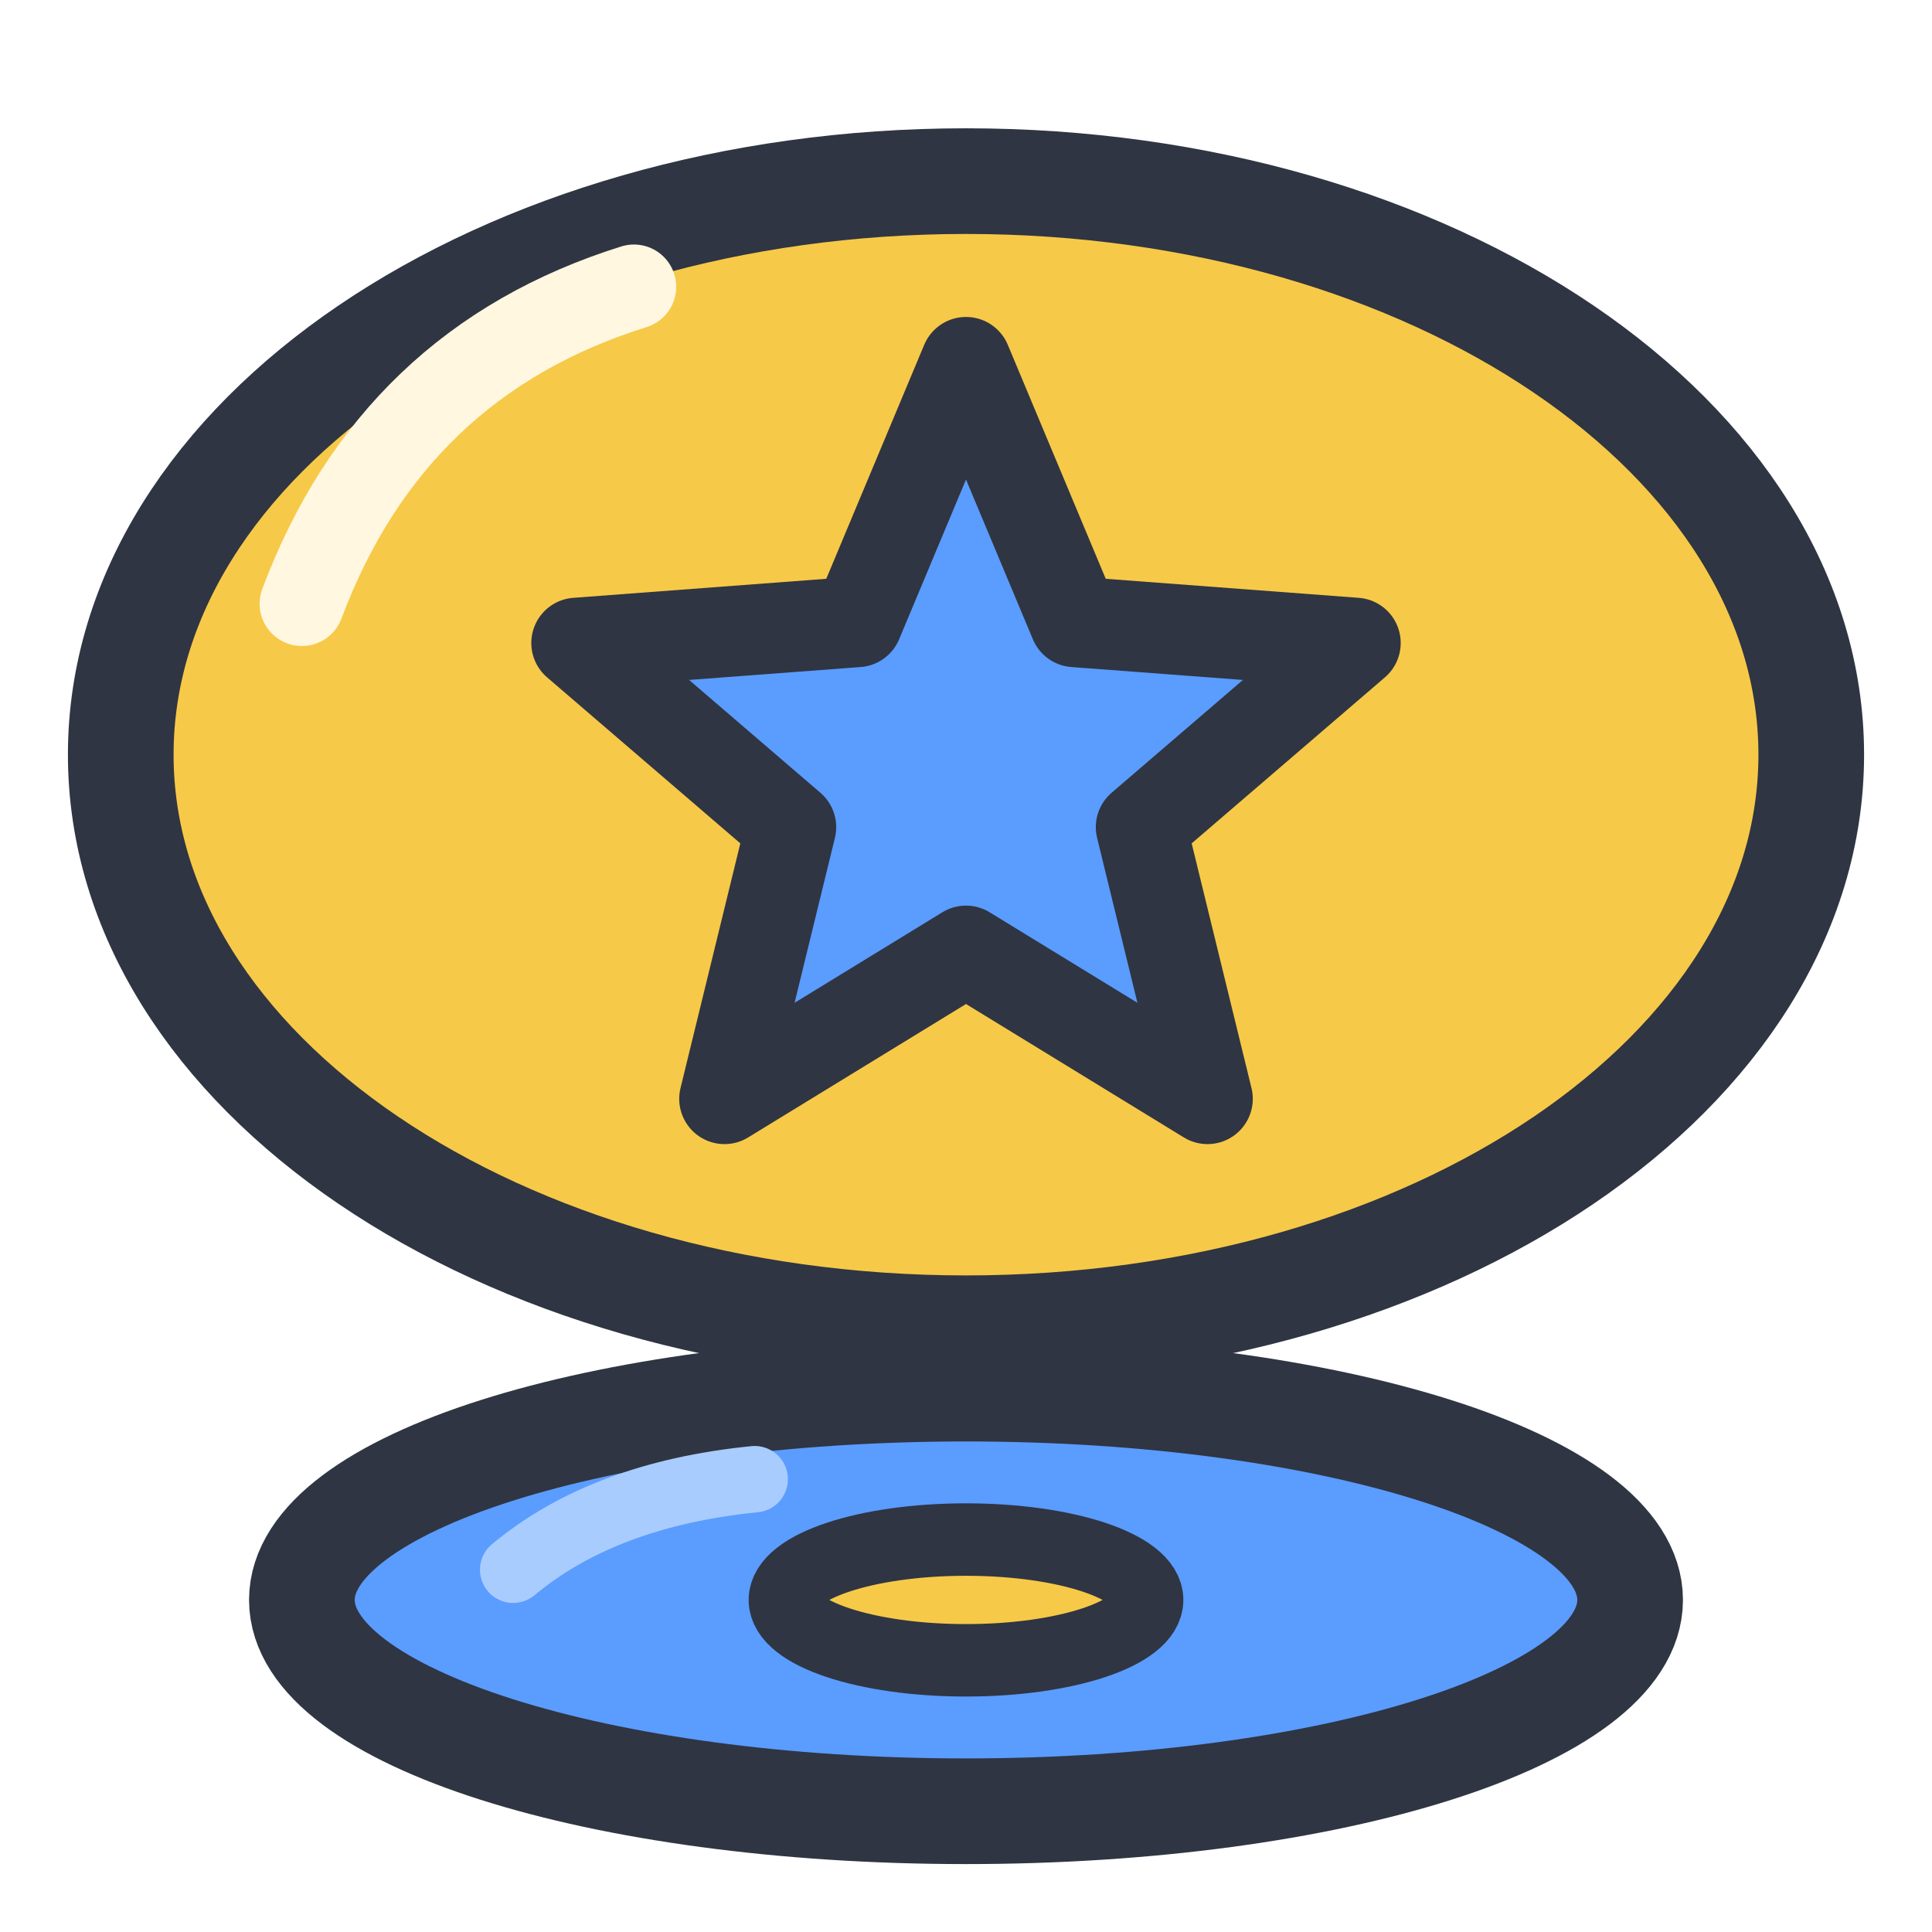
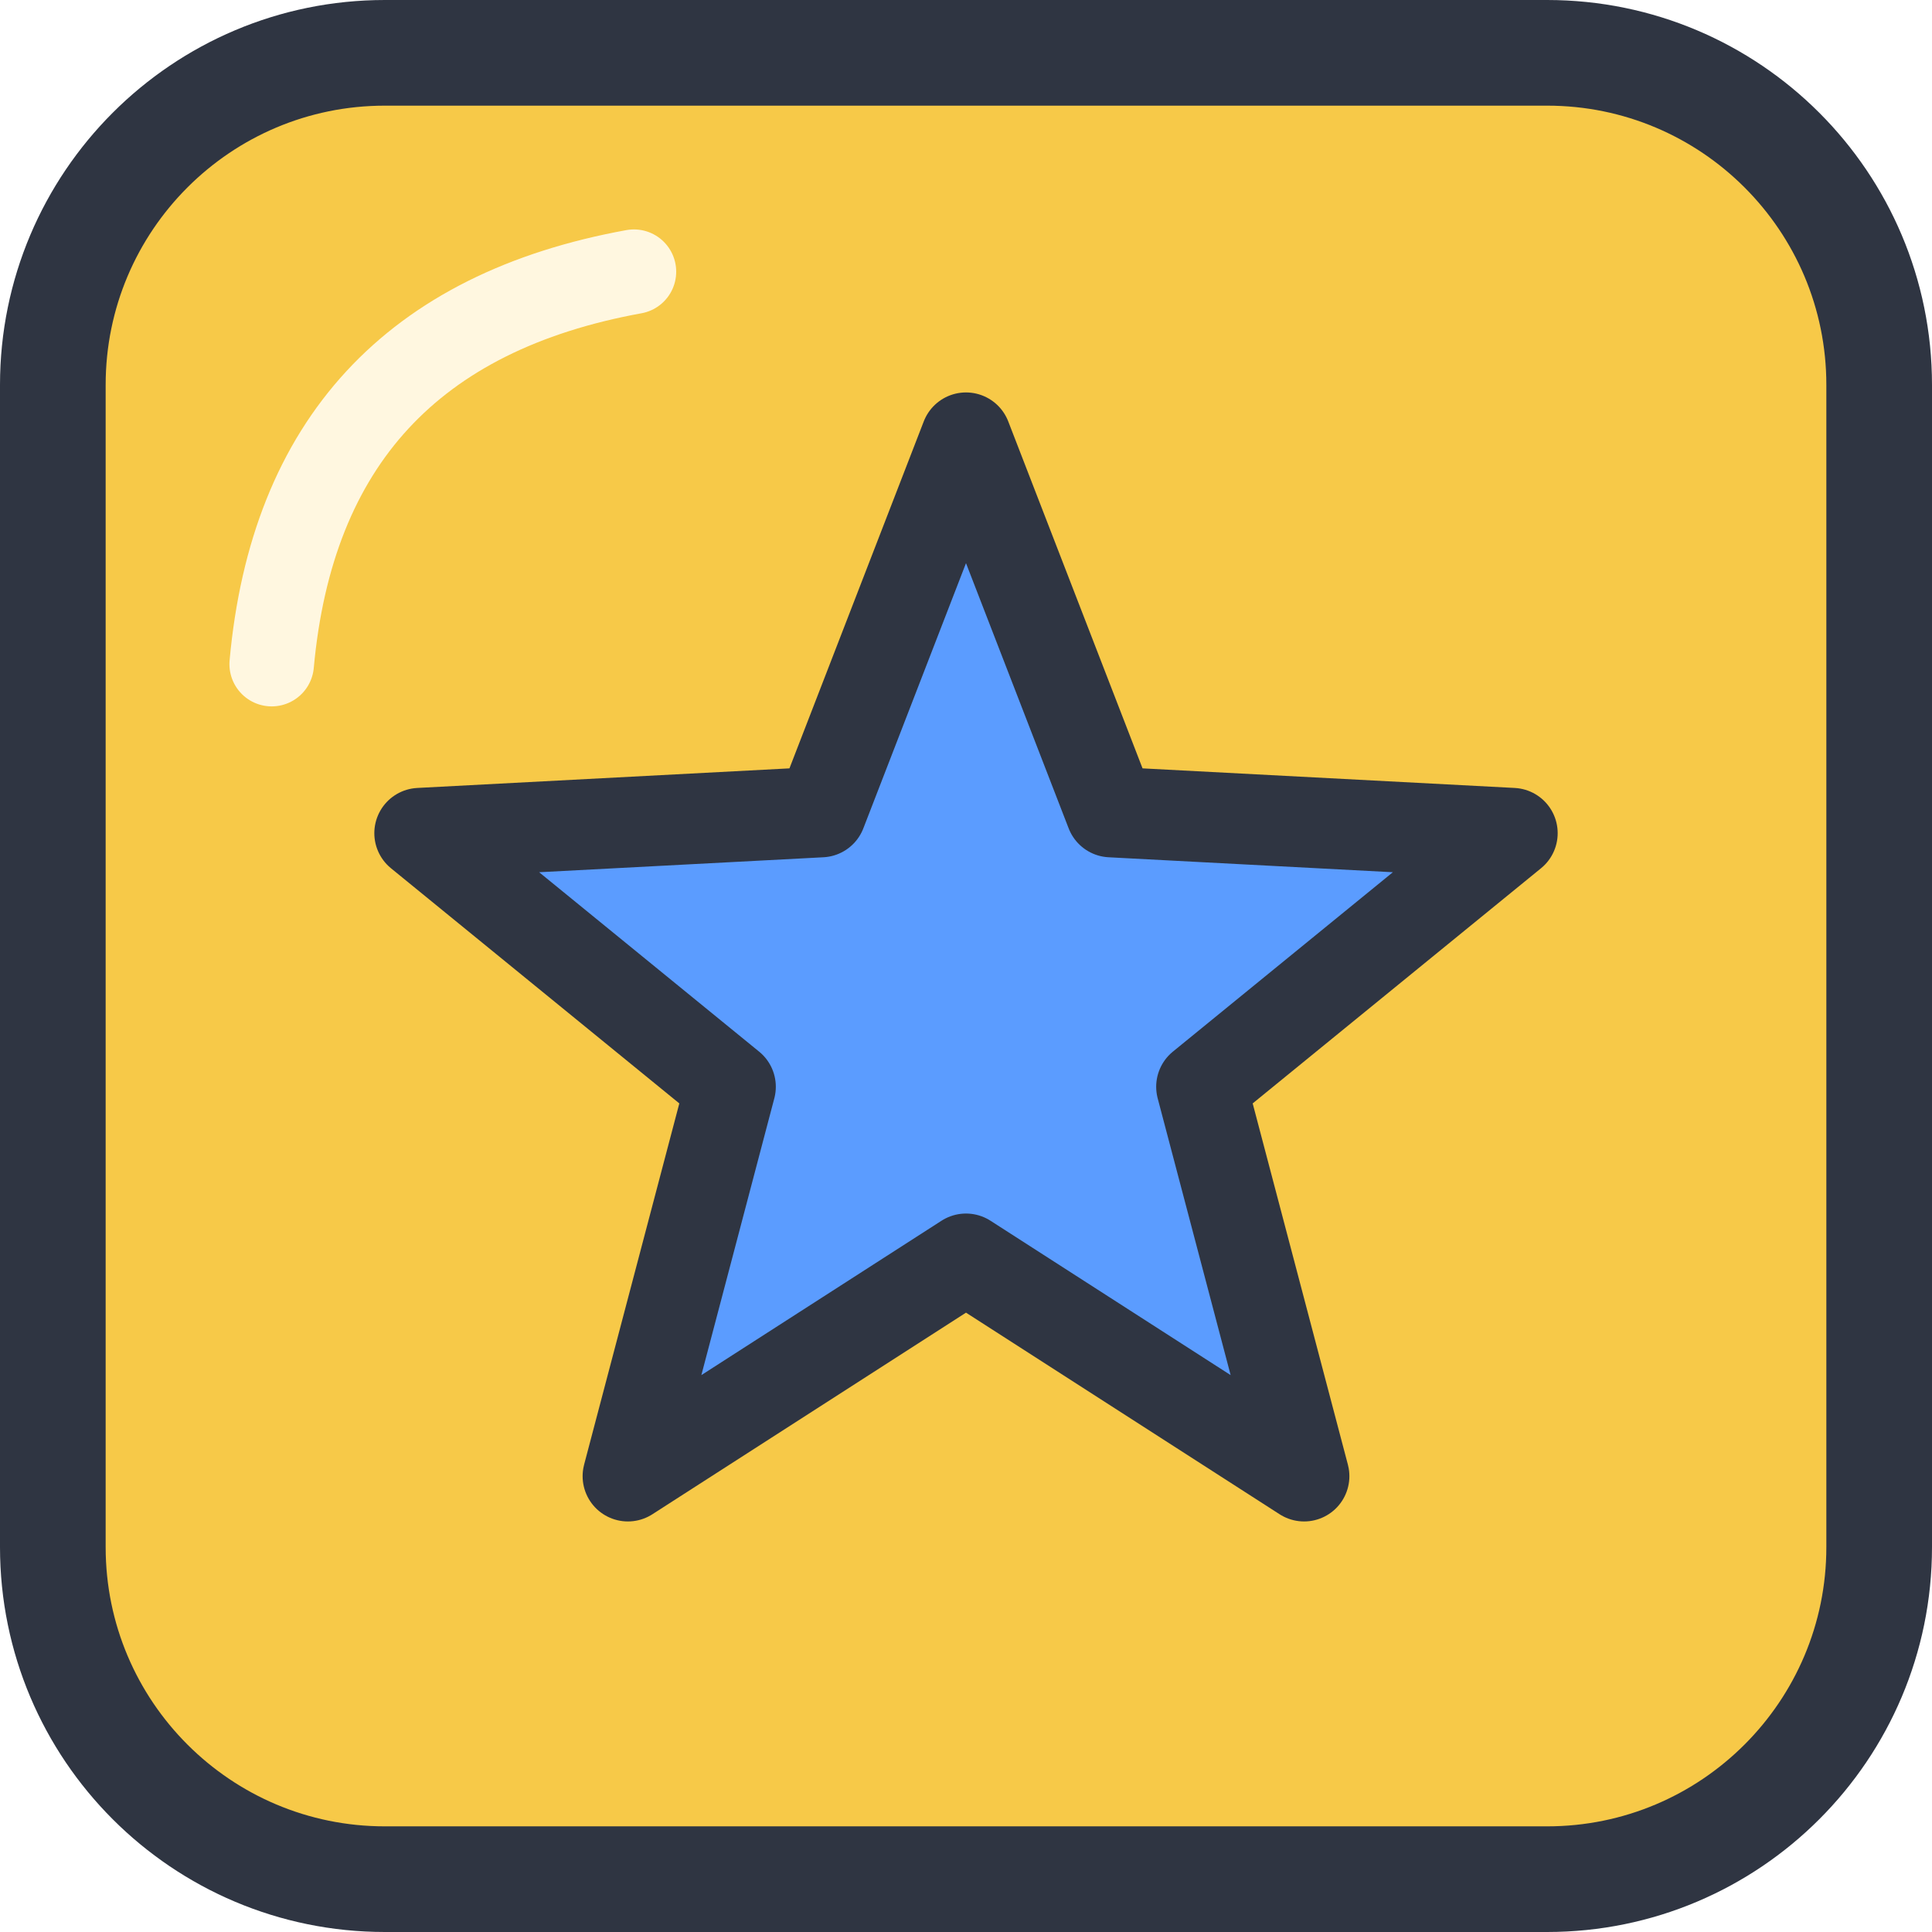
<svg xmlns="http://www.w3.org/2000/svg" viewBox="0 0 64 64">
-   <g stroke="#2f3542" stroke-width="3.5" stroke-linejoin="round" stroke-linecap="round">
-     <ellipse cx="32" cy="53" rx="22" ry="7" fill="#5b9cff" />
-     <ellipse cx="32" cy="53" rx="6" ry="2" fill="#f7c948" stroke-width="2.4" />
-     <ellipse cx="32" cy="25" rx="28" ry="19" fill="#f7c948" />
-     <path d="M32 12 L35.6 20.6 L44.9 21.3 L37.8 27.4 L40 36.4 L32 31.5 L24 36.4 L26.2 27.4 L19.1 21.3 L28.4 20.6 Z" fill="#5b9cff" stroke-width="3" />
-   </g>
-   <path d="M10 20 Q13 12 21 9.5" fill="none" stroke="#fff7e0" stroke-width="2.8" stroke-linecap="round" />
-   <path d="M17 52 Q20 49.5 25 49" fill="none" stroke="#a9ccff" stroke-width="2.2" stroke-linecap="round" />
+   <rect x="1.75" y="1.75" width="60.5" height="60.5" rx="11" fill="#f7c948" stroke="#2f3542" stroke-width="3.5" />
+   <path d="M32.0 14.5 L36.8 26.9 L50.1 27.6 L39.8 36.0 L43.2 48.9 L32.0 41.7 L20.8 48.9 L24.2 36.0 L13.9 27.6 L27.2 26.9 Z" fill="#5b9cff" stroke="#2f3542" stroke-width="3" stroke-linejoin="round" />
+   <path d="M9 22 Q10 11 21 9" fill="none" stroke="#fff7e0" stroke-width="2.8" stroke-linecap="round" />
</svg>
